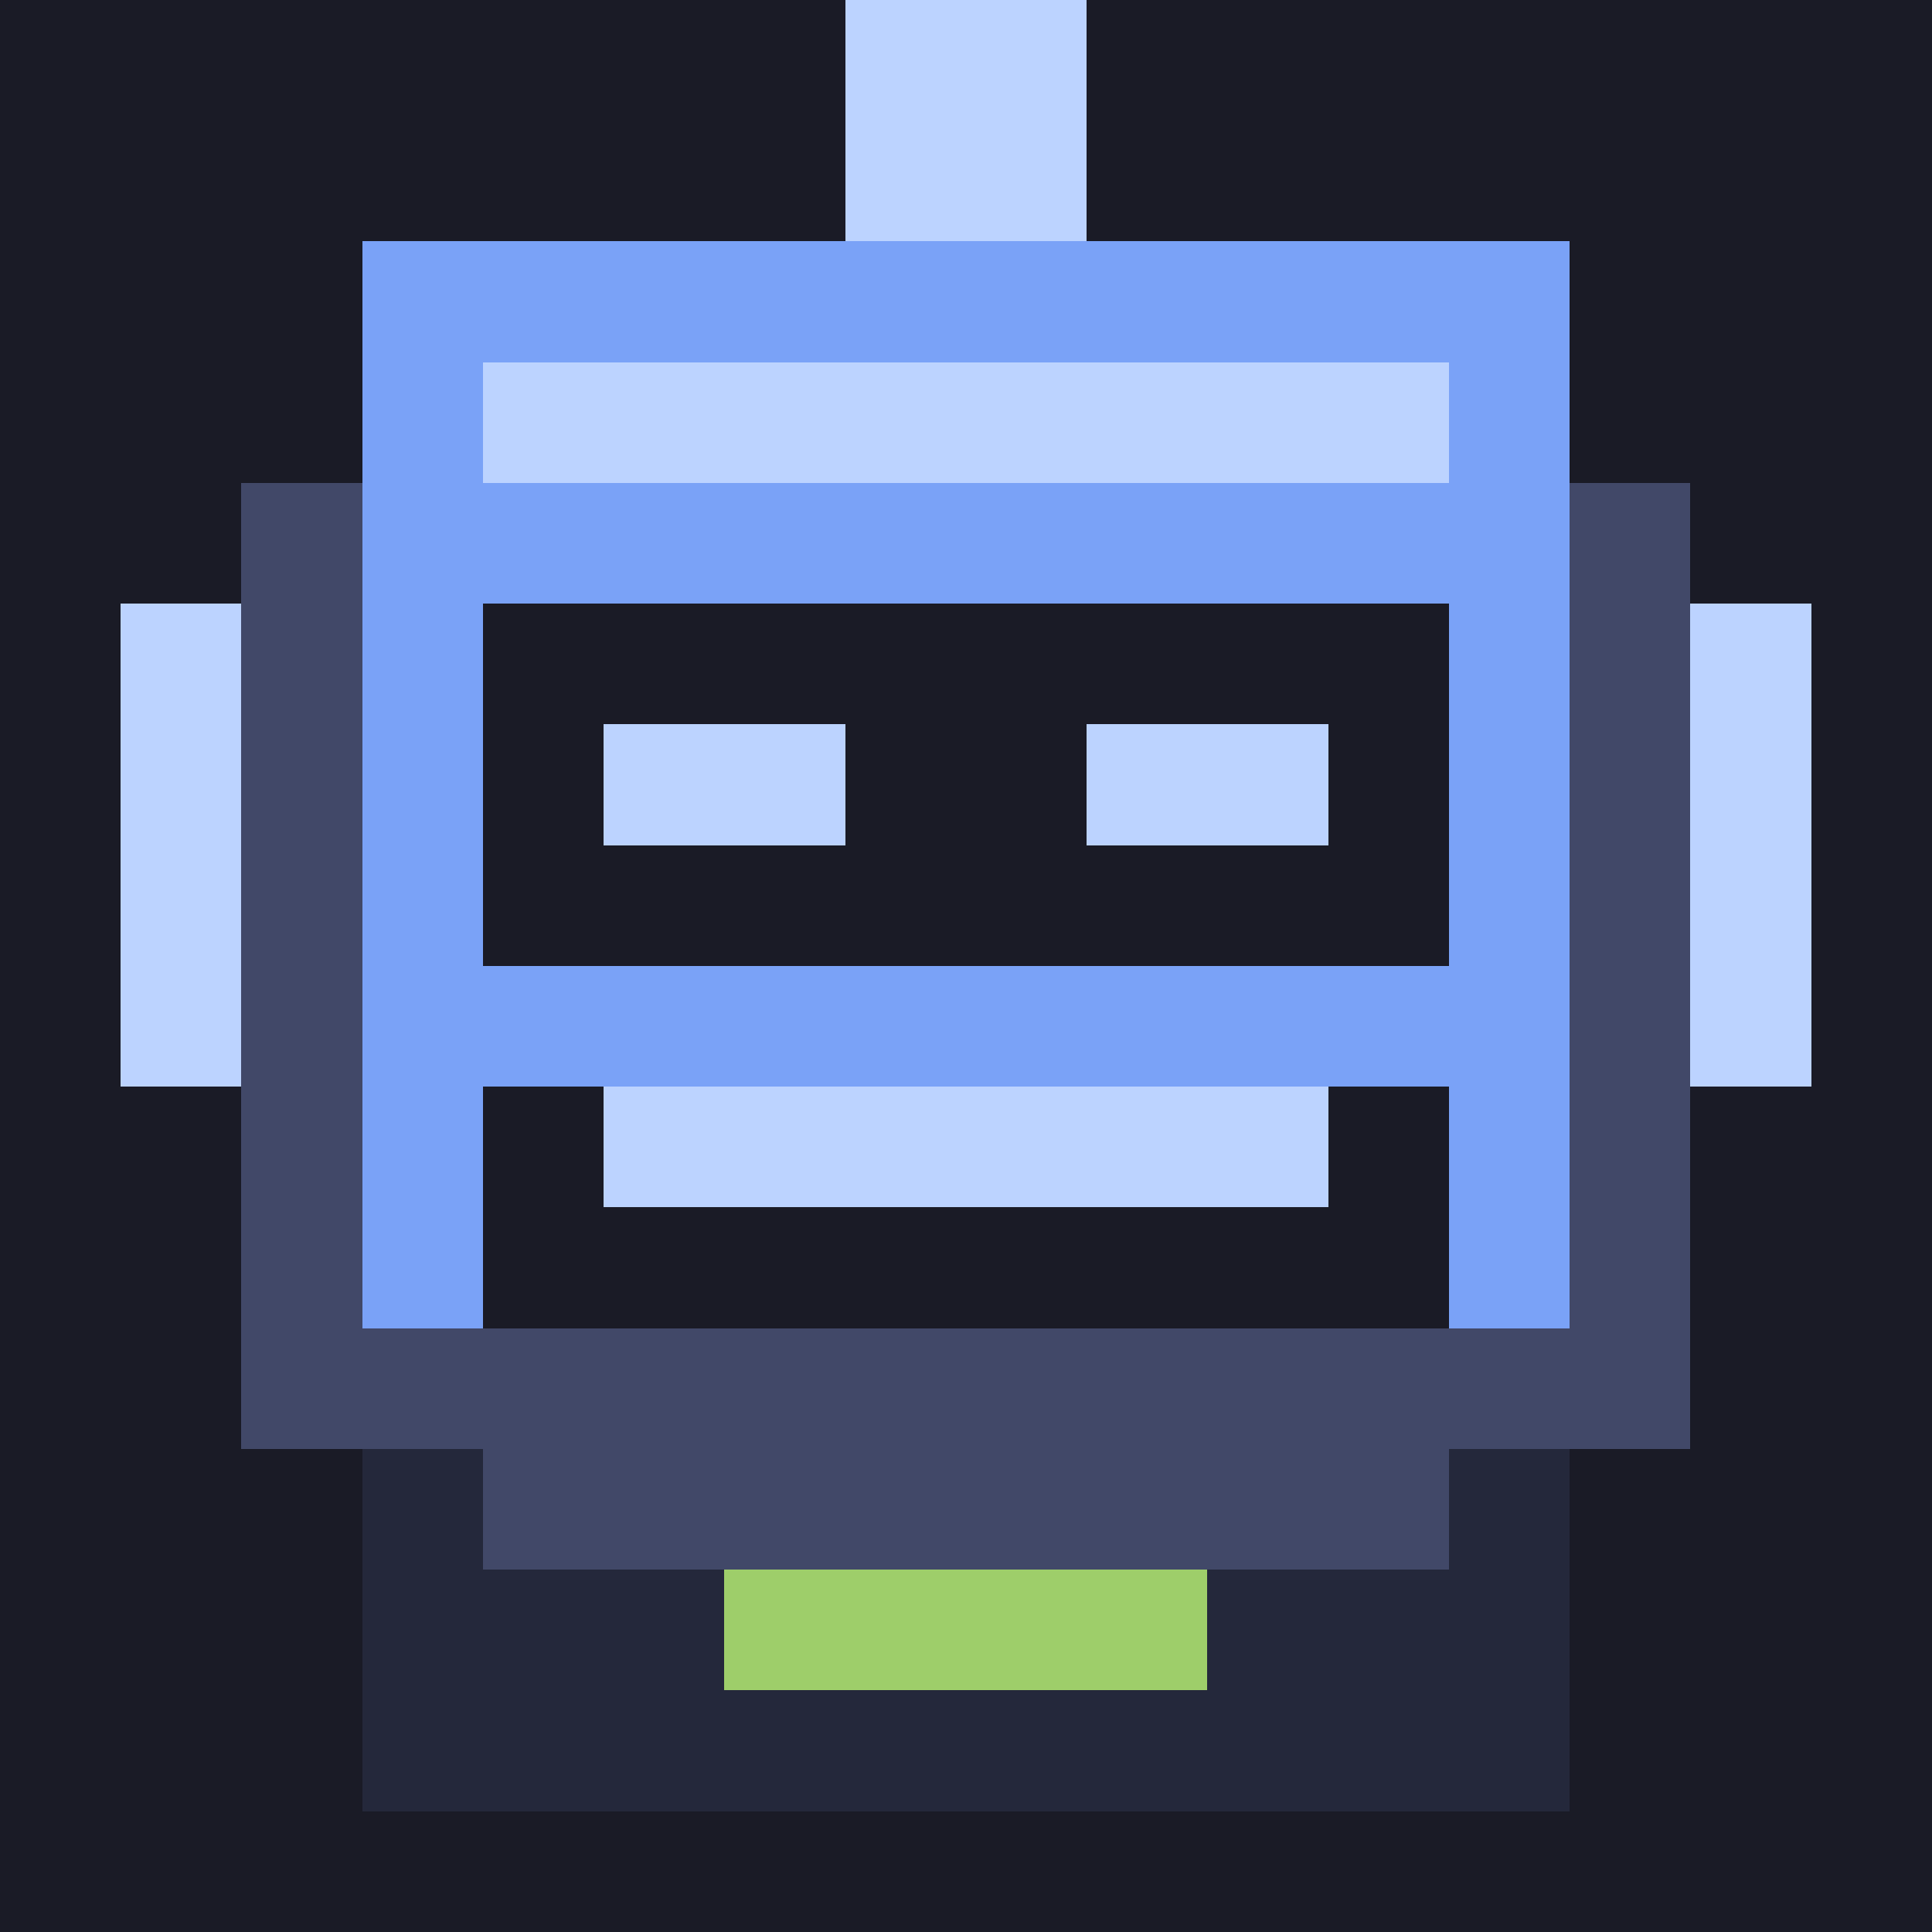
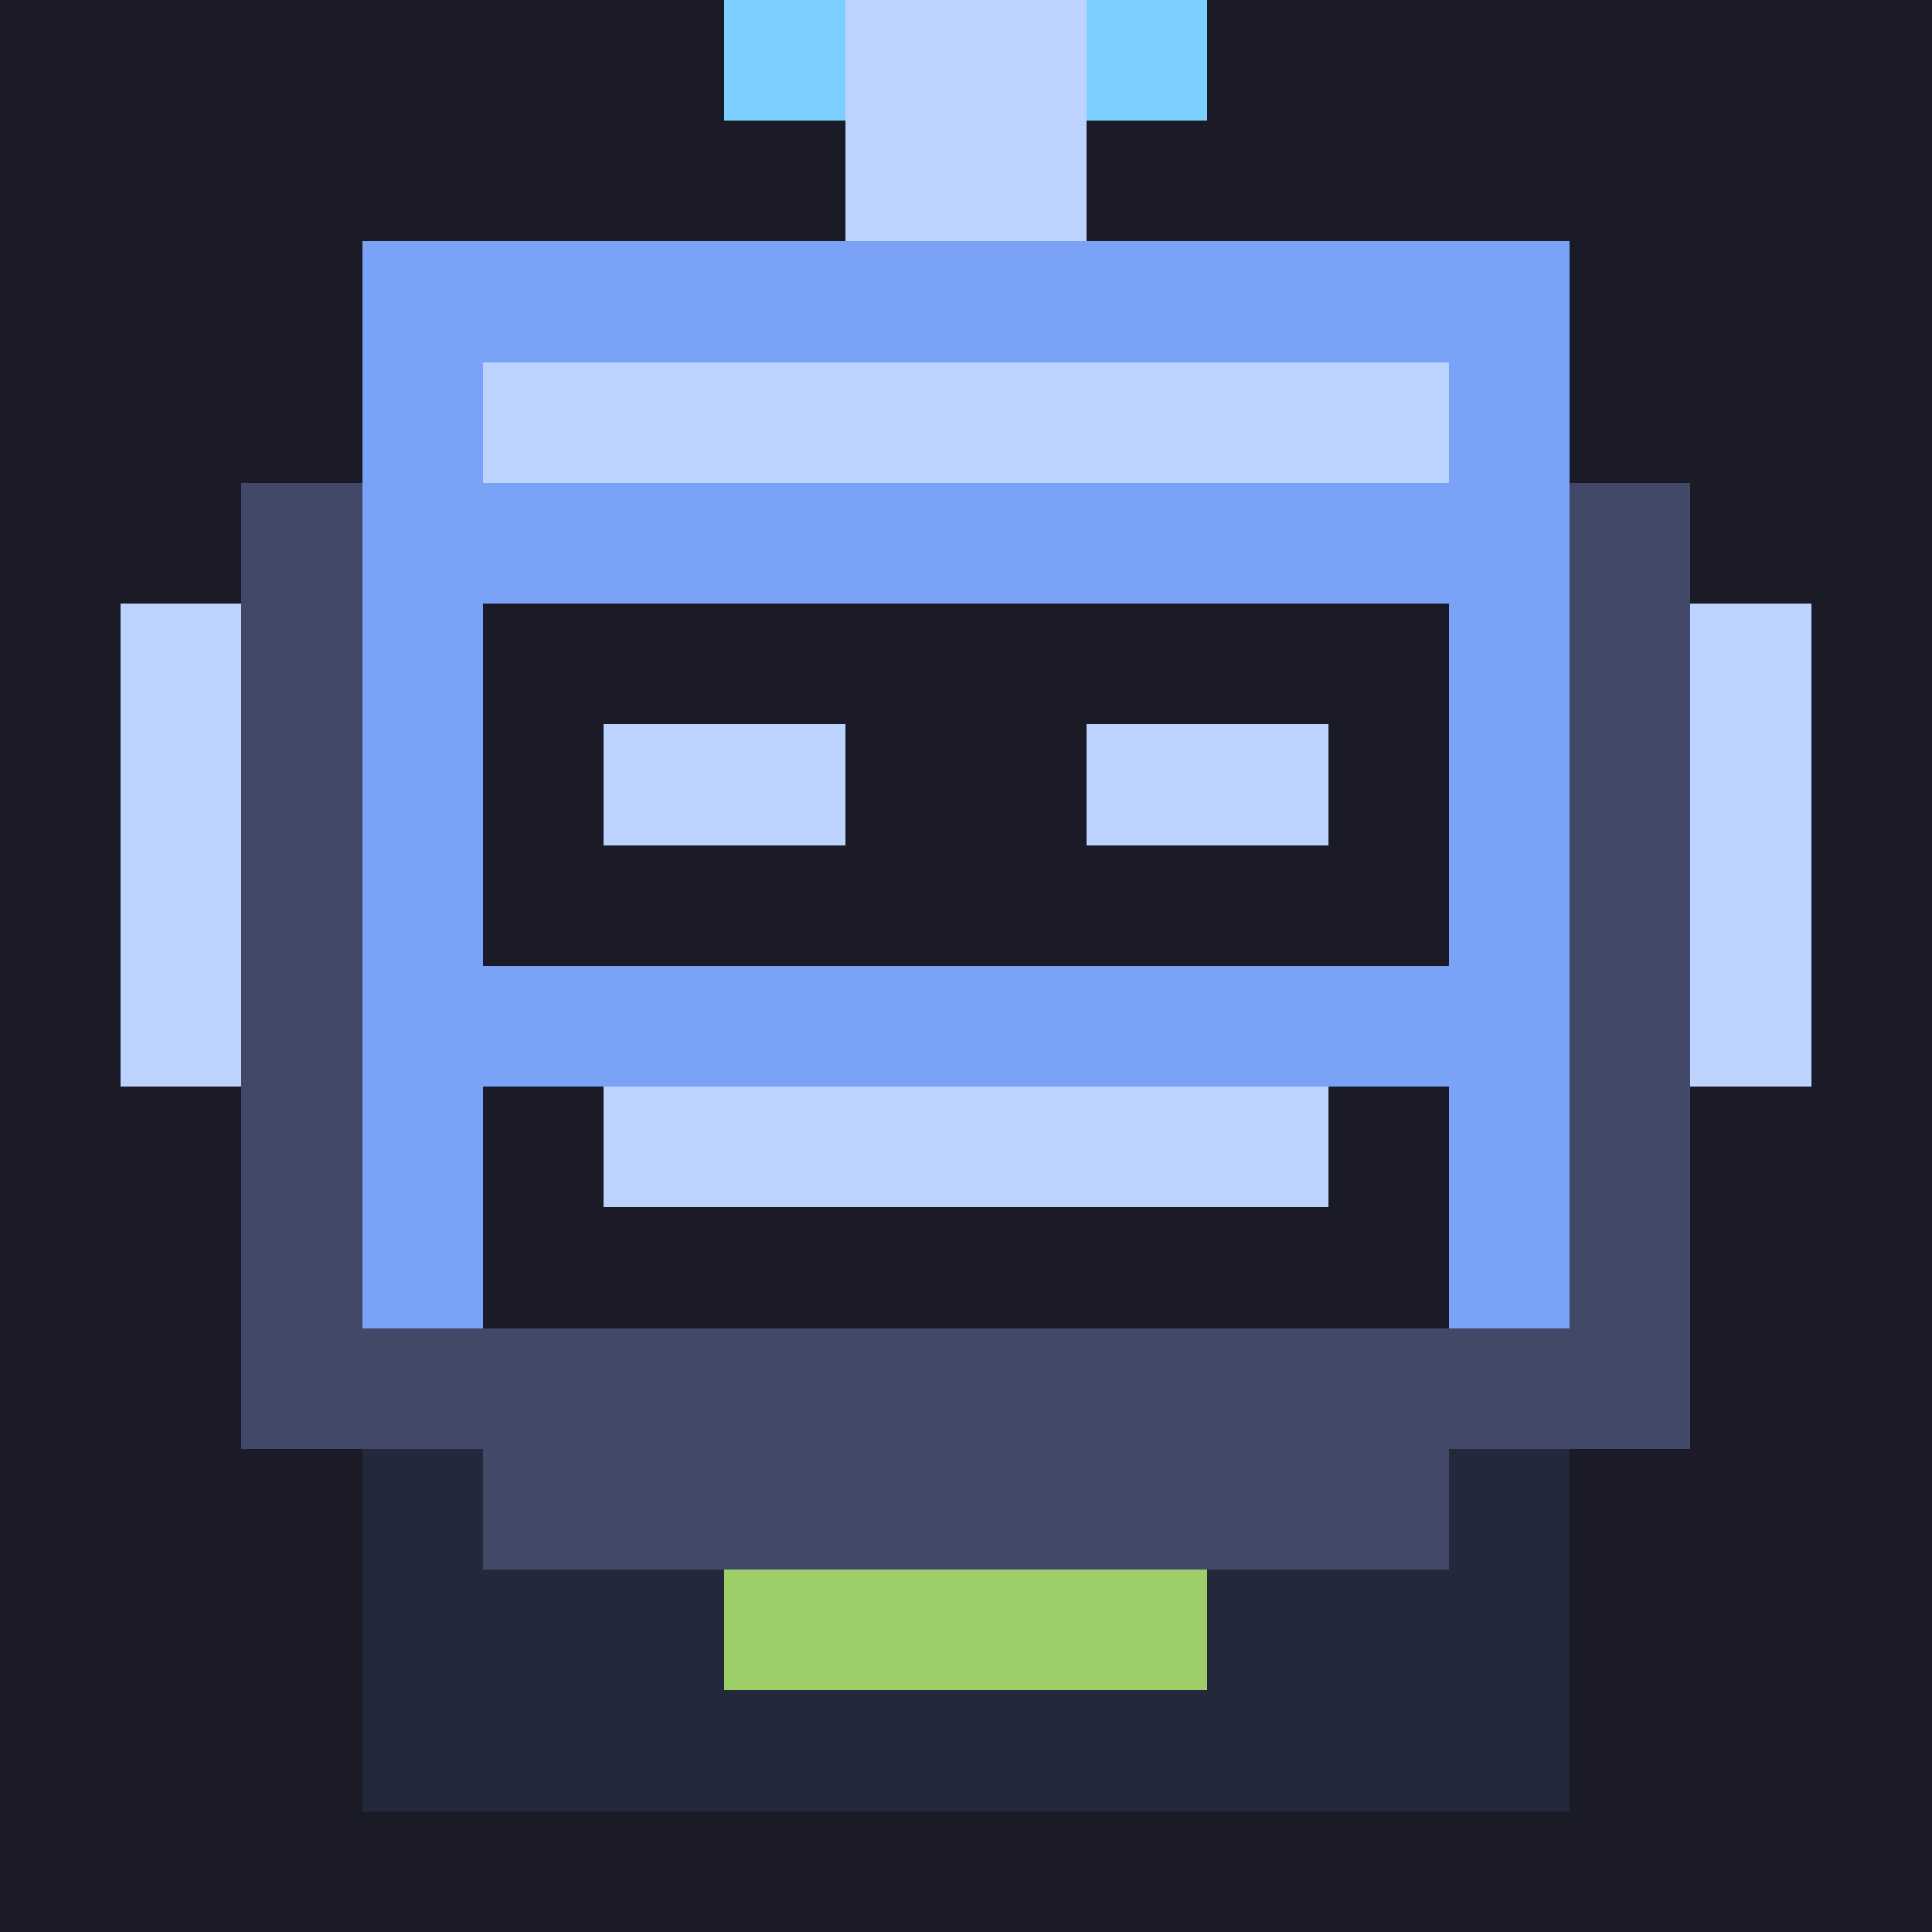
<svg xmlns="http://www.w3.org/2000/svg" viewBox="0 0 16 16" width="64" height="64" shape-rendering="crispEdges">
  <rect width="16" height="16" fill="#1a1b26" />
-   <rect x="7" y="0" width="2" height="2" fill="#bcd3ff" />
+   <rect x="7" y="0" width="2" height="2" fill="#bcd3ff">
+     <animate attributeName="fill" values="#bcd3ff;#7dcfff;#9ece6a;#bcd3ff" dur="1.4s" repeatCount="indefinite" />
+   </rect>
+   <rect x="6" y="0" width="1" height="1" fill="#7dcfff">
+     <animate attributeName="opacity" values="1;0.2;1" dur="0.9s" repeatCount="indefinite" />
+   </rect>
+   <rect x="9" y="0" width="1" height="1" fill="#7dcfff">
+     <animate attributeName="opacity" values="0.2;1;0.2" dur="0.9s" repeatCount="indefinite" />
+   </rect>
  <rect x="3" y="2" width="10" height="2" fill="#7aa2f7" />
  <rect x="2" y="4" width="12" height="8" fill="#414868" />
  <rect x="3" y="4" width="10" height="7" fill="#7aa2f7" />
  <rect x="4" y="3" width="8" height="1" fill="#bcd3ff" />
  <rect x="4" y="5" width="8" height="3" fill="#1a1b26" />
-   <rect x="5" y="6" width="2" height="1" fill="#bcd3ff" />
-   <rect x="9" y="6" width="2" height="1" fill="#bcd3ff" />
+   <rect x="5" y="6" width="2" height="1" fill="#bcd3ff">
+     <animate attributeName="fill" values="#bcd3ff;#7dcfff;#ffffff;#bcd3ff" dur="1.6s" repeatCount="indefinite" />
+   </rect>
+   <rect x="9" y="6" width="2" height="1" fill="#bcd3ff">
+     <animate attributeName="fill" values="#bcd3ff;#7dcfff;#ffffff;#bcd3ff" dur="1.6s" repeatCount="indefinite" />
+   </rect>
  <rect x="4" y="9" width="8" height="2" fill="#1a1b26" />
-   <rect x="5" y="9" width="6" height="1" fill="#bcd3ff" />
-   <rect x="1" y="5" width="1" height="4" fill="#bcd3ff" />
-   <rect x="14" y="5" width="1" height="4" fill="#bcd3ff" />
+   <rect x="5" y="9" width="6" height="1" fill="#bcd3ff">
+     <animate attributeName="height" values="1;2;1;1" dur="0.6s" repeatCount="indefinite" />
+   </rect>
+   <rect x="1" y="5" width="1" height="4" fill="#bcd3ff">
+     <animate attributeName="fill" values="#bcd3ff;#7aa2f7;#bcd3ff" dur="1.2s" repeatCount="indefinite" />
+   </rect>
+   <rect x="14" y="5" width="1" height="4" fill="#bcd3ff">
+     <animate attributeName="fill" values="#bcd3ff;#7aa2f7;#bcd3ff" dur="1.2s" repeatCount="indefinite" />
+   </rect>
  <rect x="3" y="12" width="10" height="3" fill="#24283b" />
  <rect x="4" y="12" width="8" height="1" fill="#414868" />
-   <rect x="6" y="13" width="4" height="1" fill="#9ece6a" />
+   <rect x="6" y="13" width="4" height="1" fill="#9ece6a">
+     <animate attributeName="width" values="2;4;6;4" dur="1.0s" repeatCount="indefinite" />
+     <animate attributeName="x" values="7;6;5;6" dur="1.0s" repeatCount="indefinite" />
+   </rect>
</svg>
